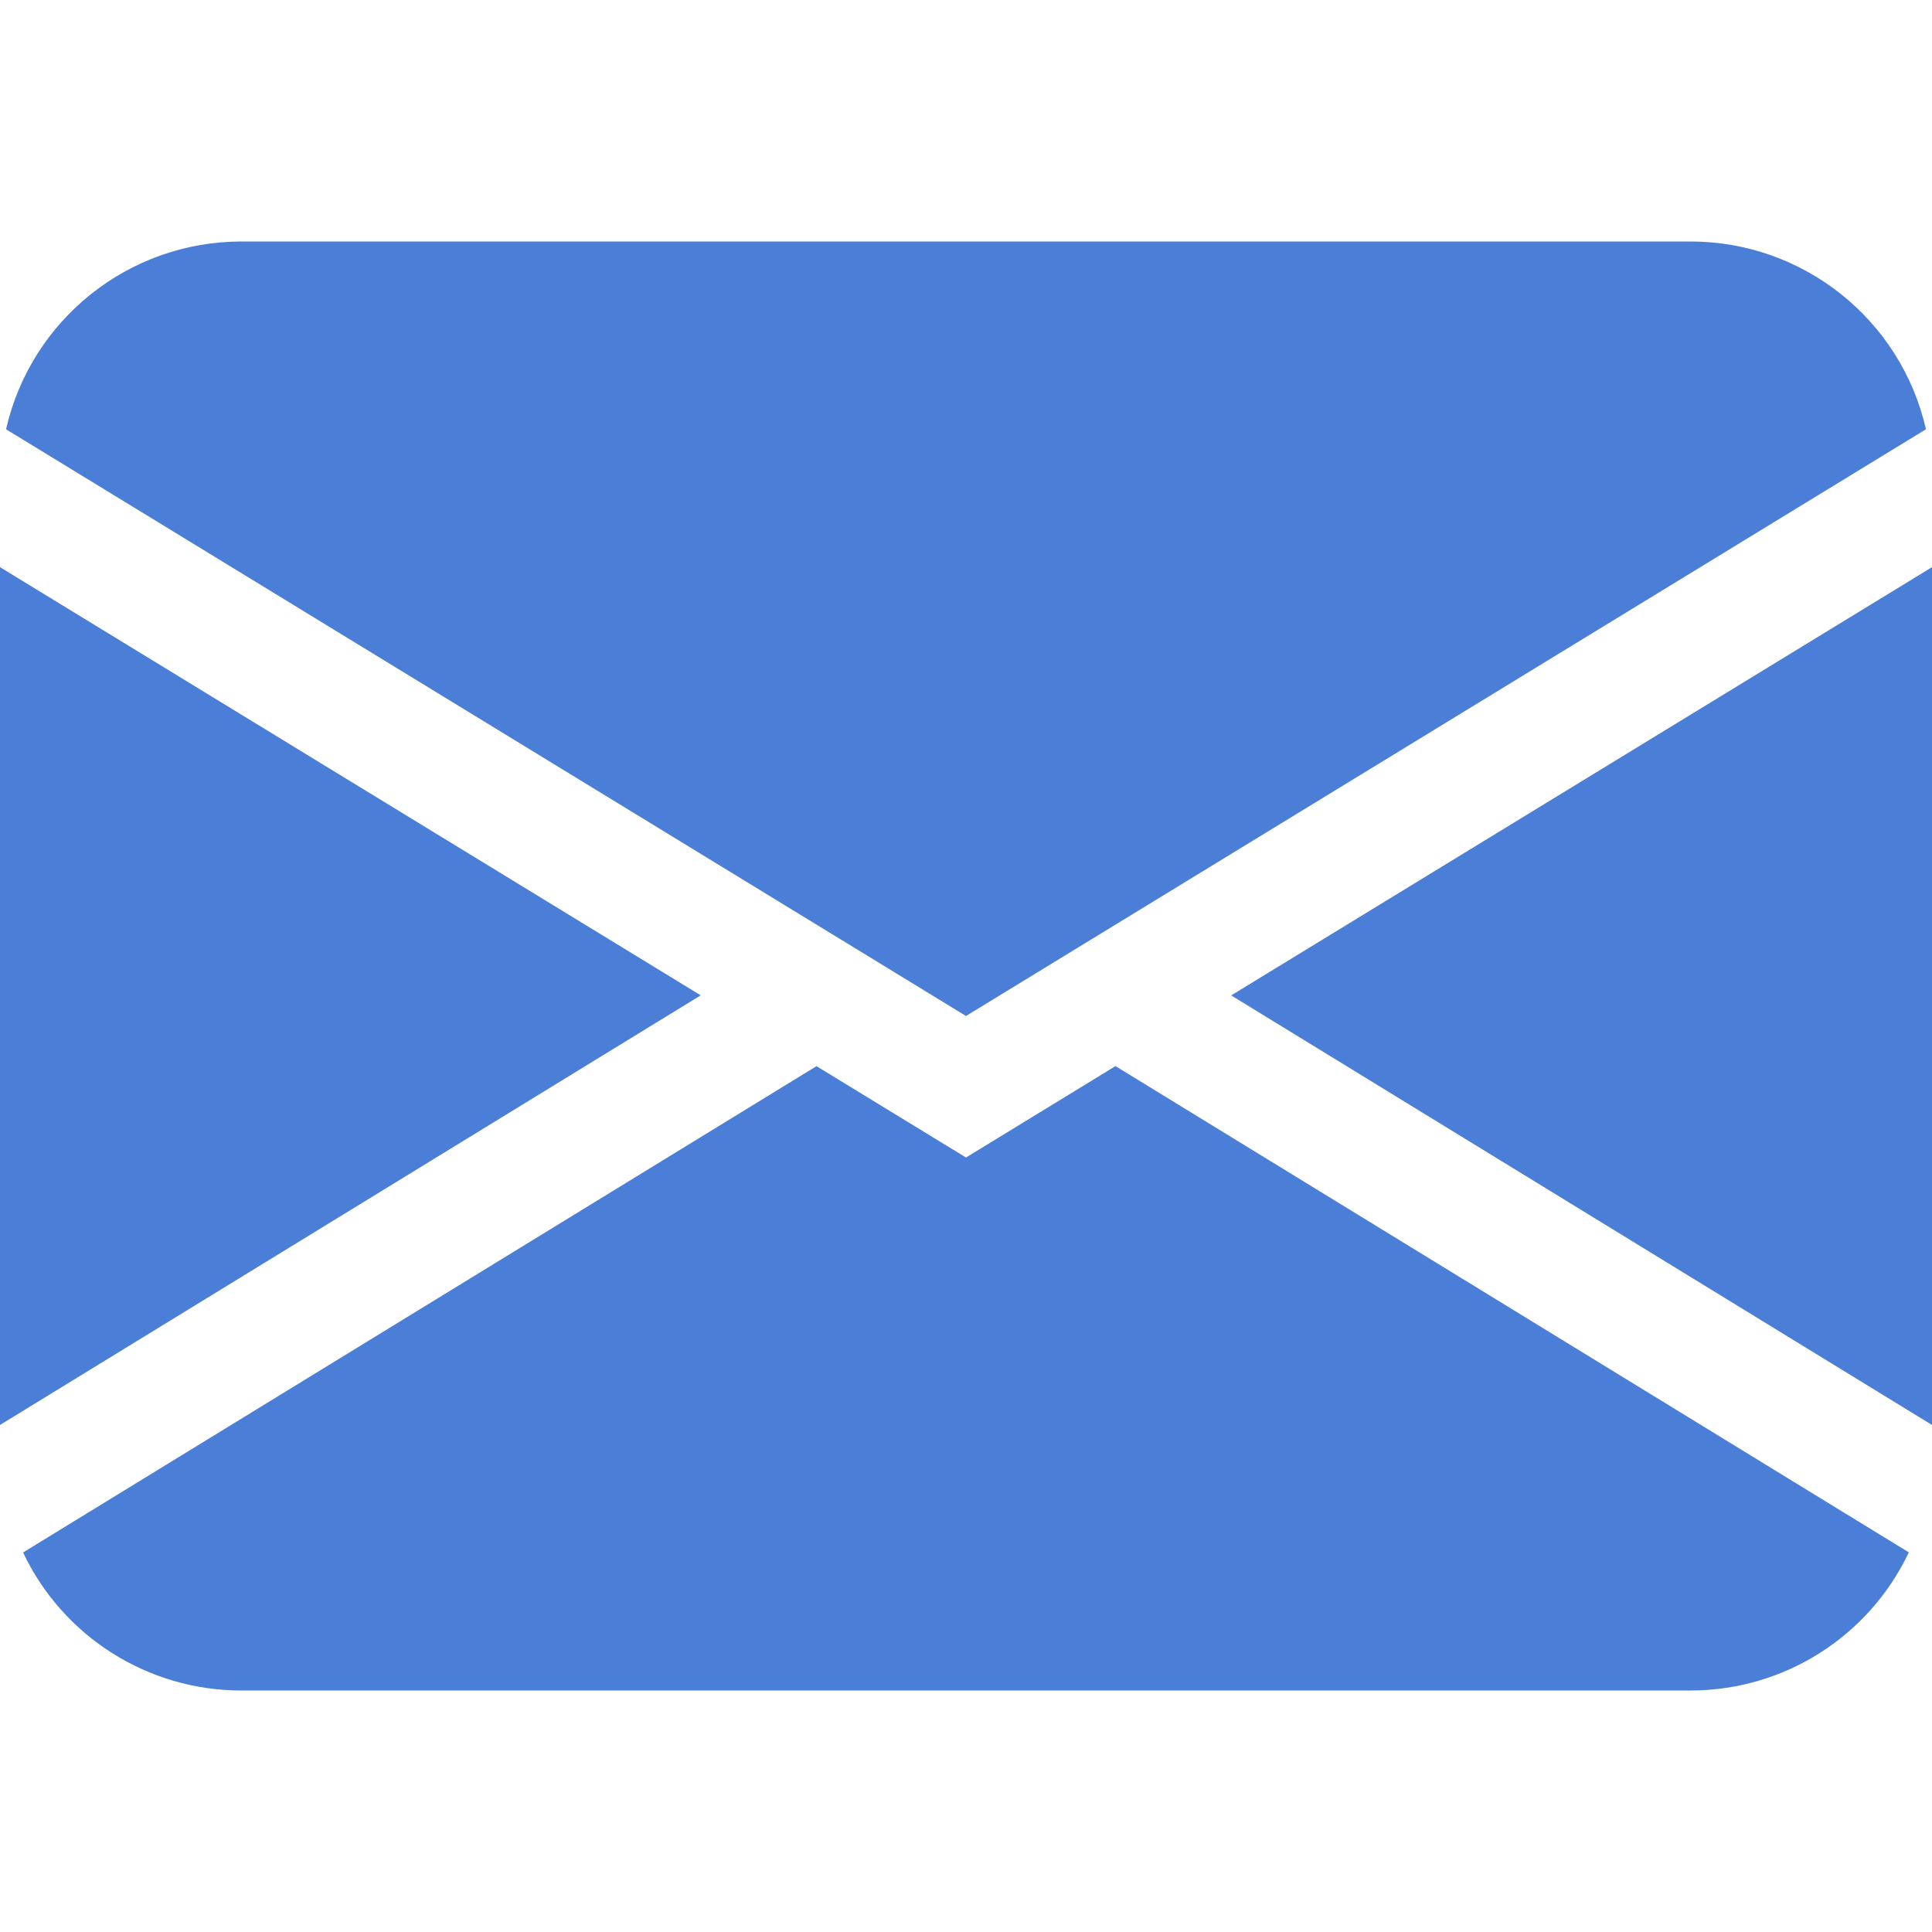
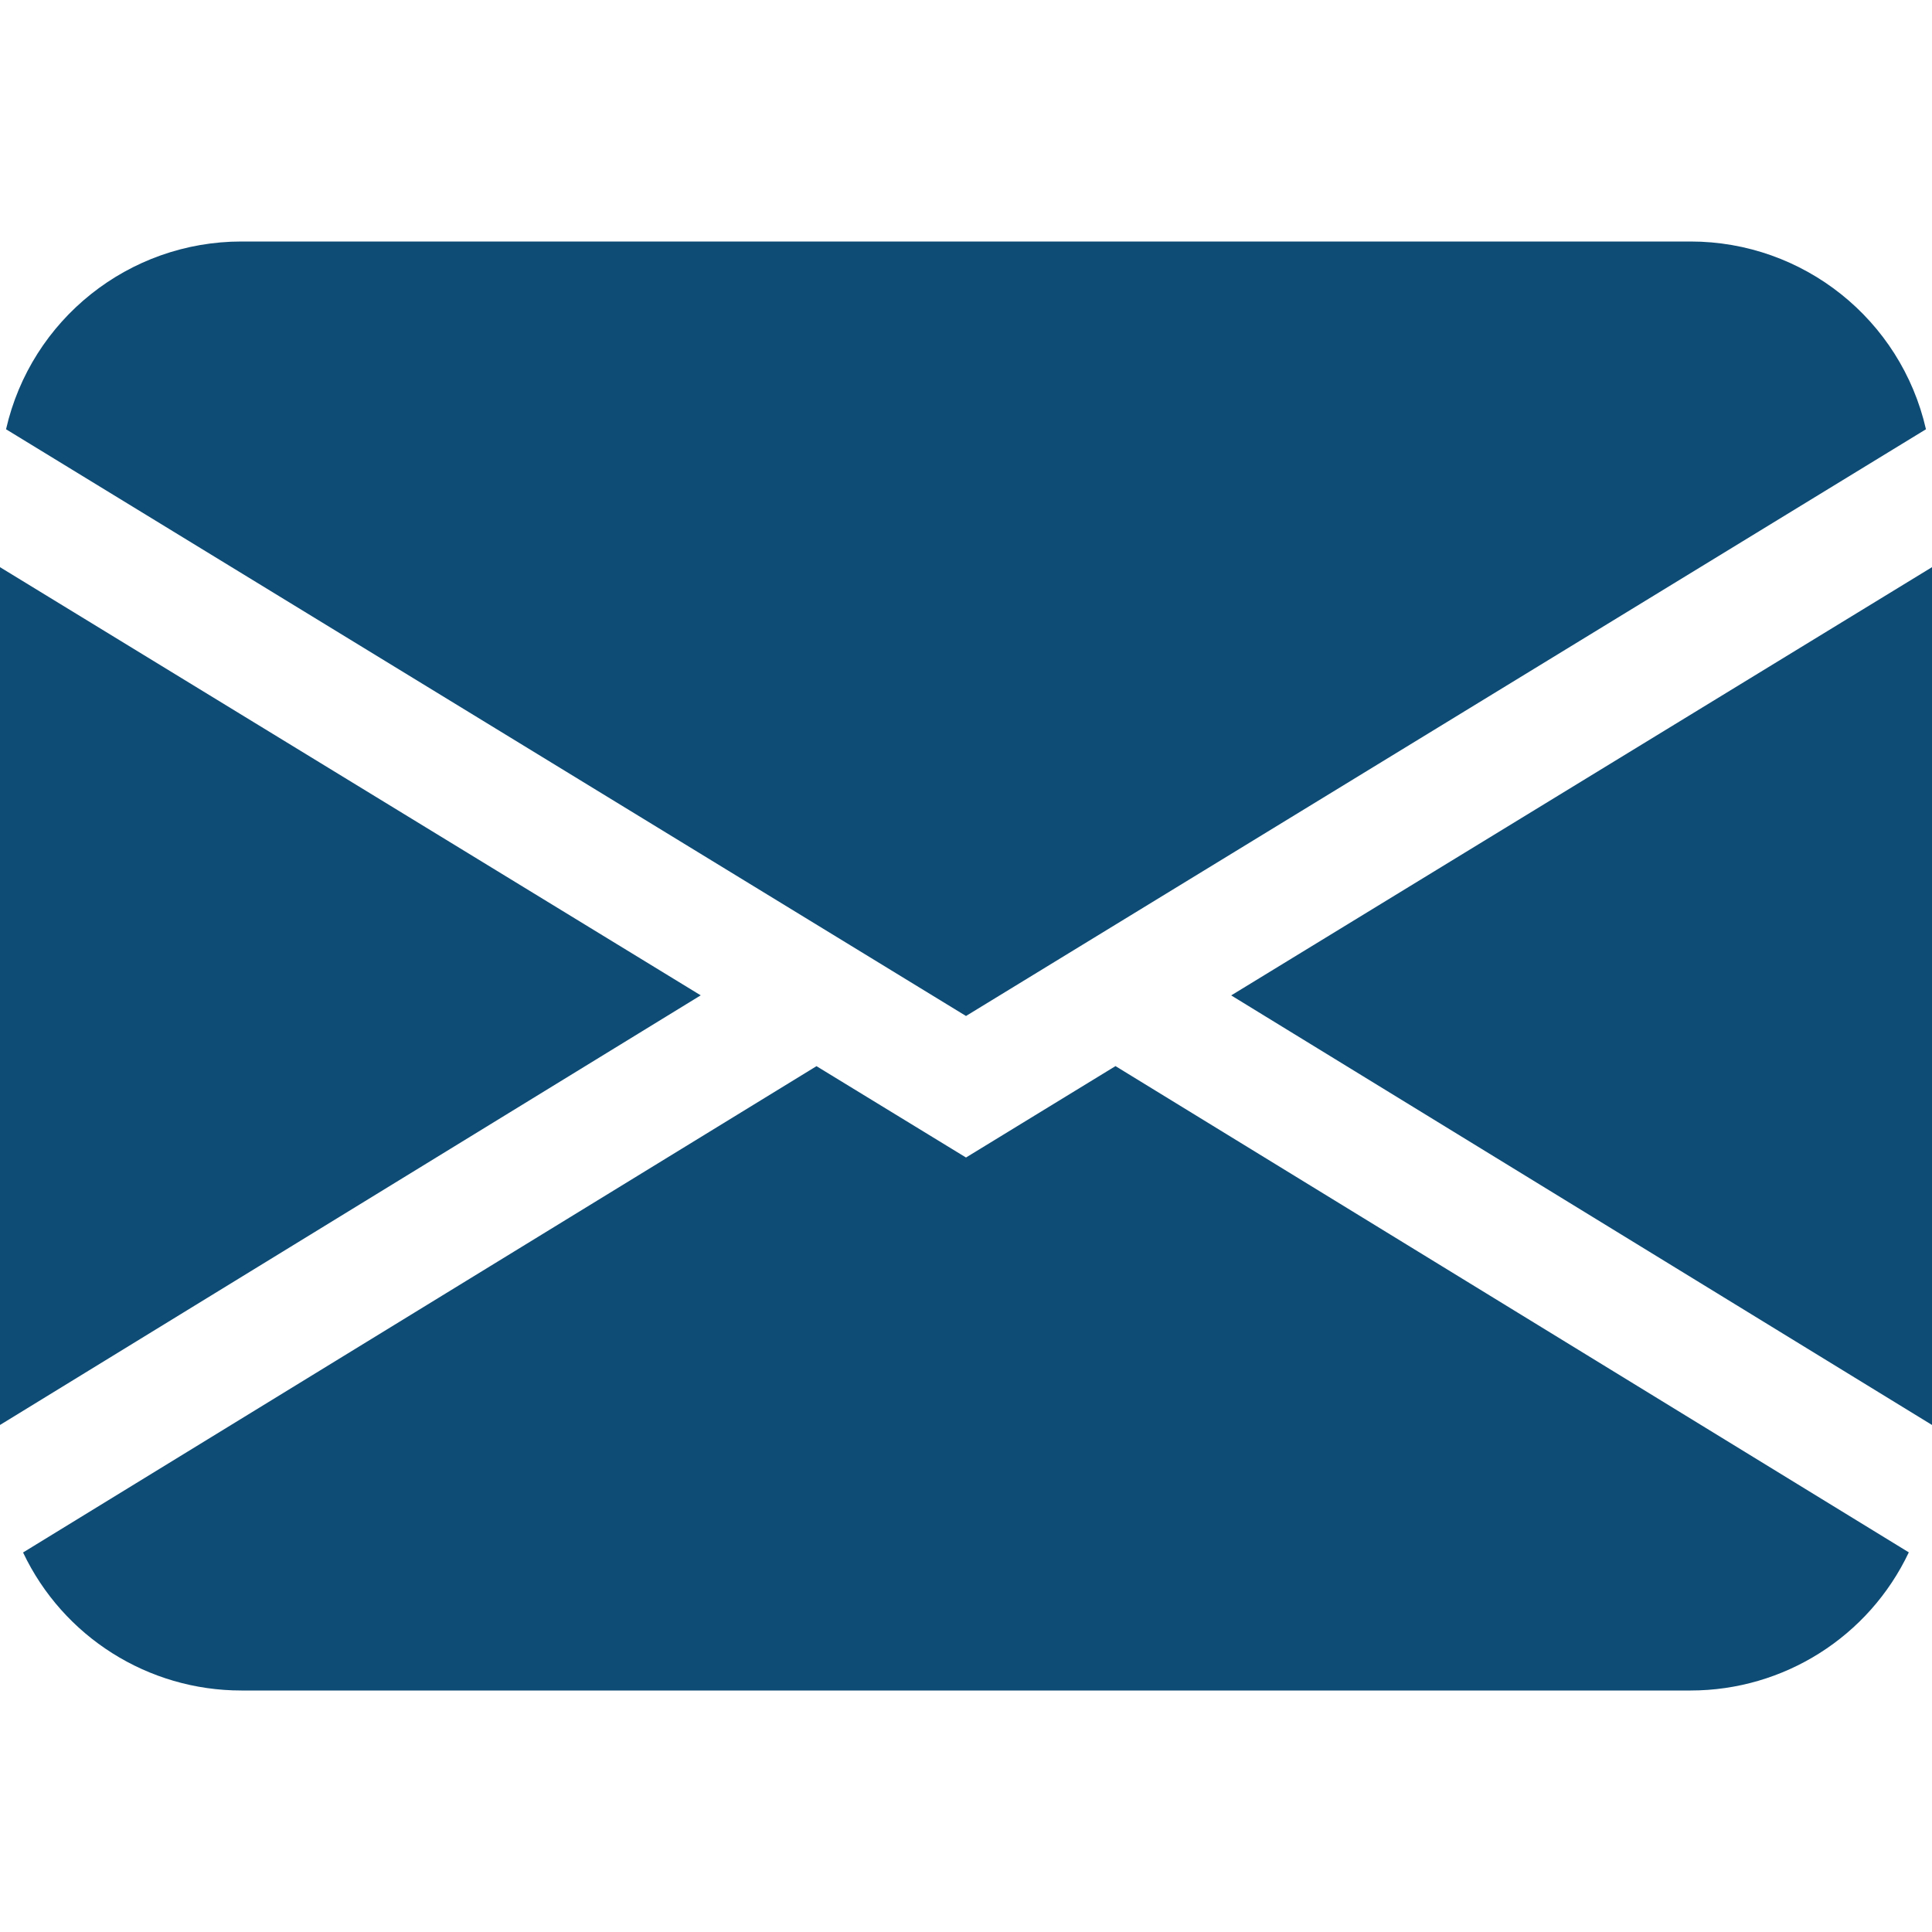
- <svg xmlns="http://www.w3.org/2000/svg" version="1.1" width="100%" height="100%" viewBox="0 0 16 16" x="0px" y="0px" fill="#4b7ed6" xml:space="preserve">
+ <svg xmlns="http://www.w3.org/2000/svg" version="1.1" width="100%" height="100%" viewBox="0 0 16 16" x="0px" y="0px" fill="#0f4c75" xml:space="preserve">
  <path d="M.05 3.555A2 2 0 0 1 2 2h12a2 2 0 0 1 1.95 1.555L8 8.414.05 3.555zM0 4.697v7.104l5.803-3.558L0 4.697zM6.761 8.83l-6.57 4.027A2 2 0 0 0 2 14h12a2 2 0 0 0 1.808-1.144l-6.57-4.027L8 9.586l-1.239-.757zm3.436-.586L16 11.801V4.697l-5.803 3.546z" />
</svg>
